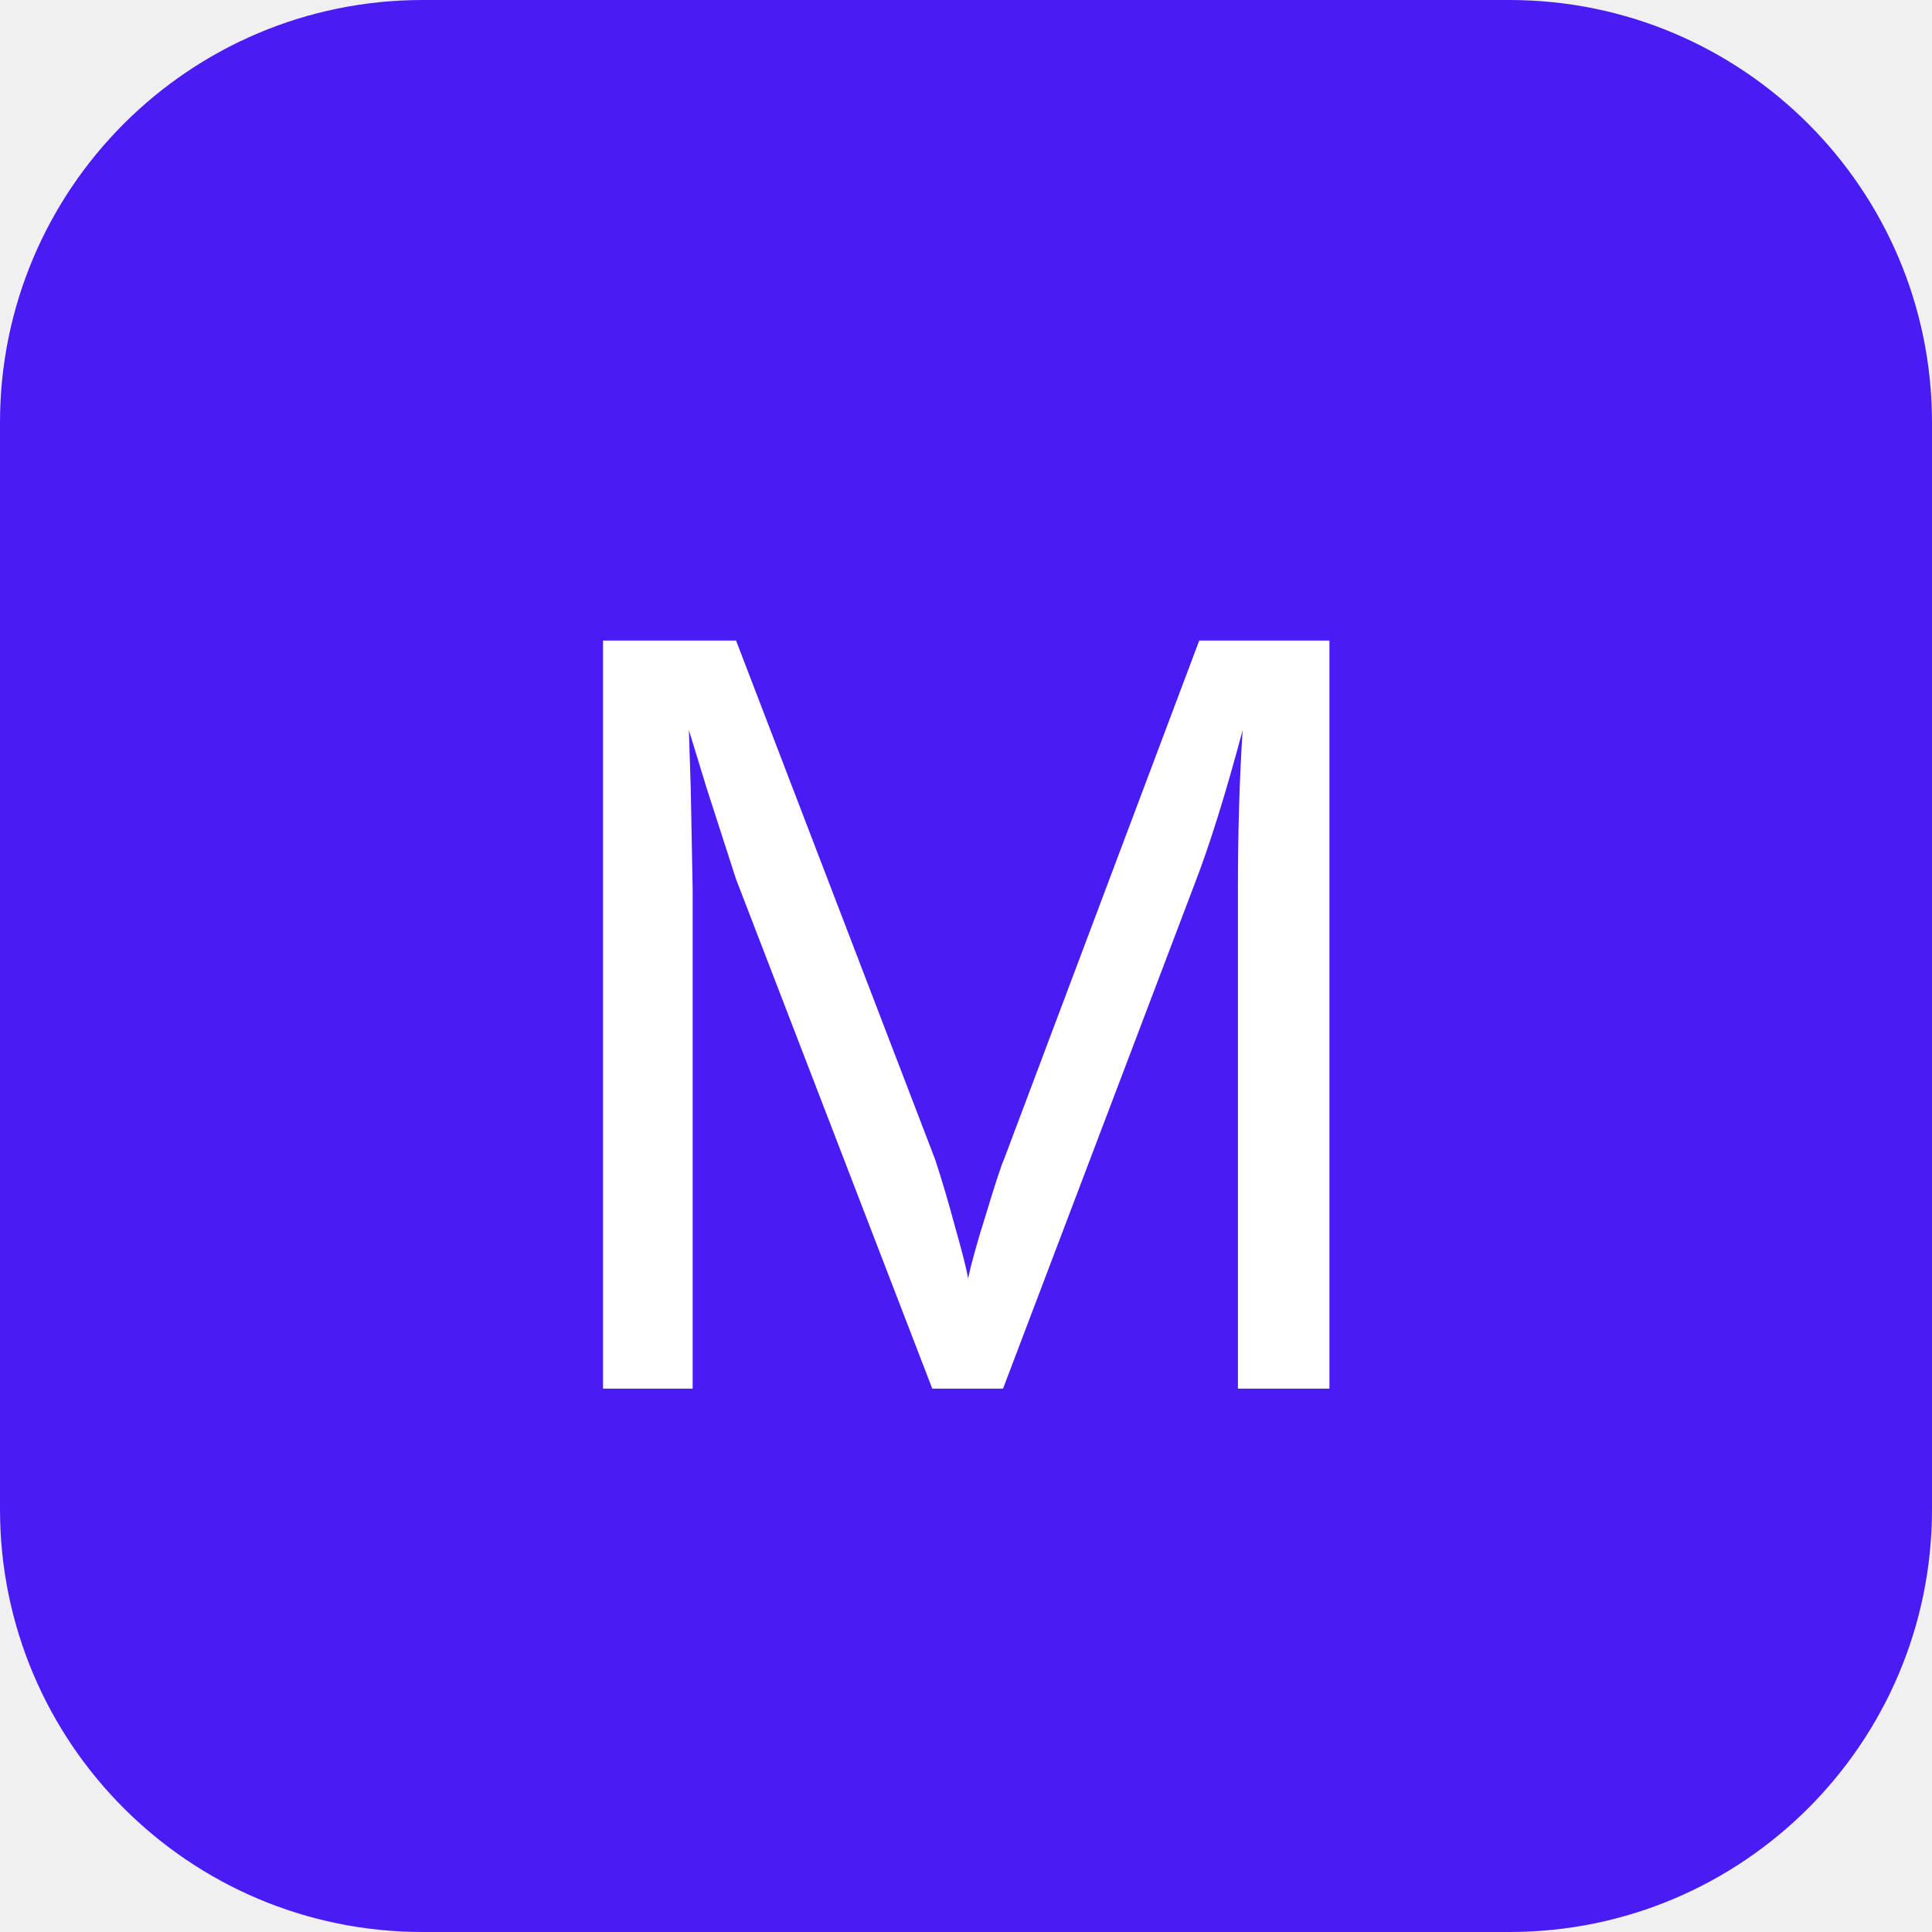
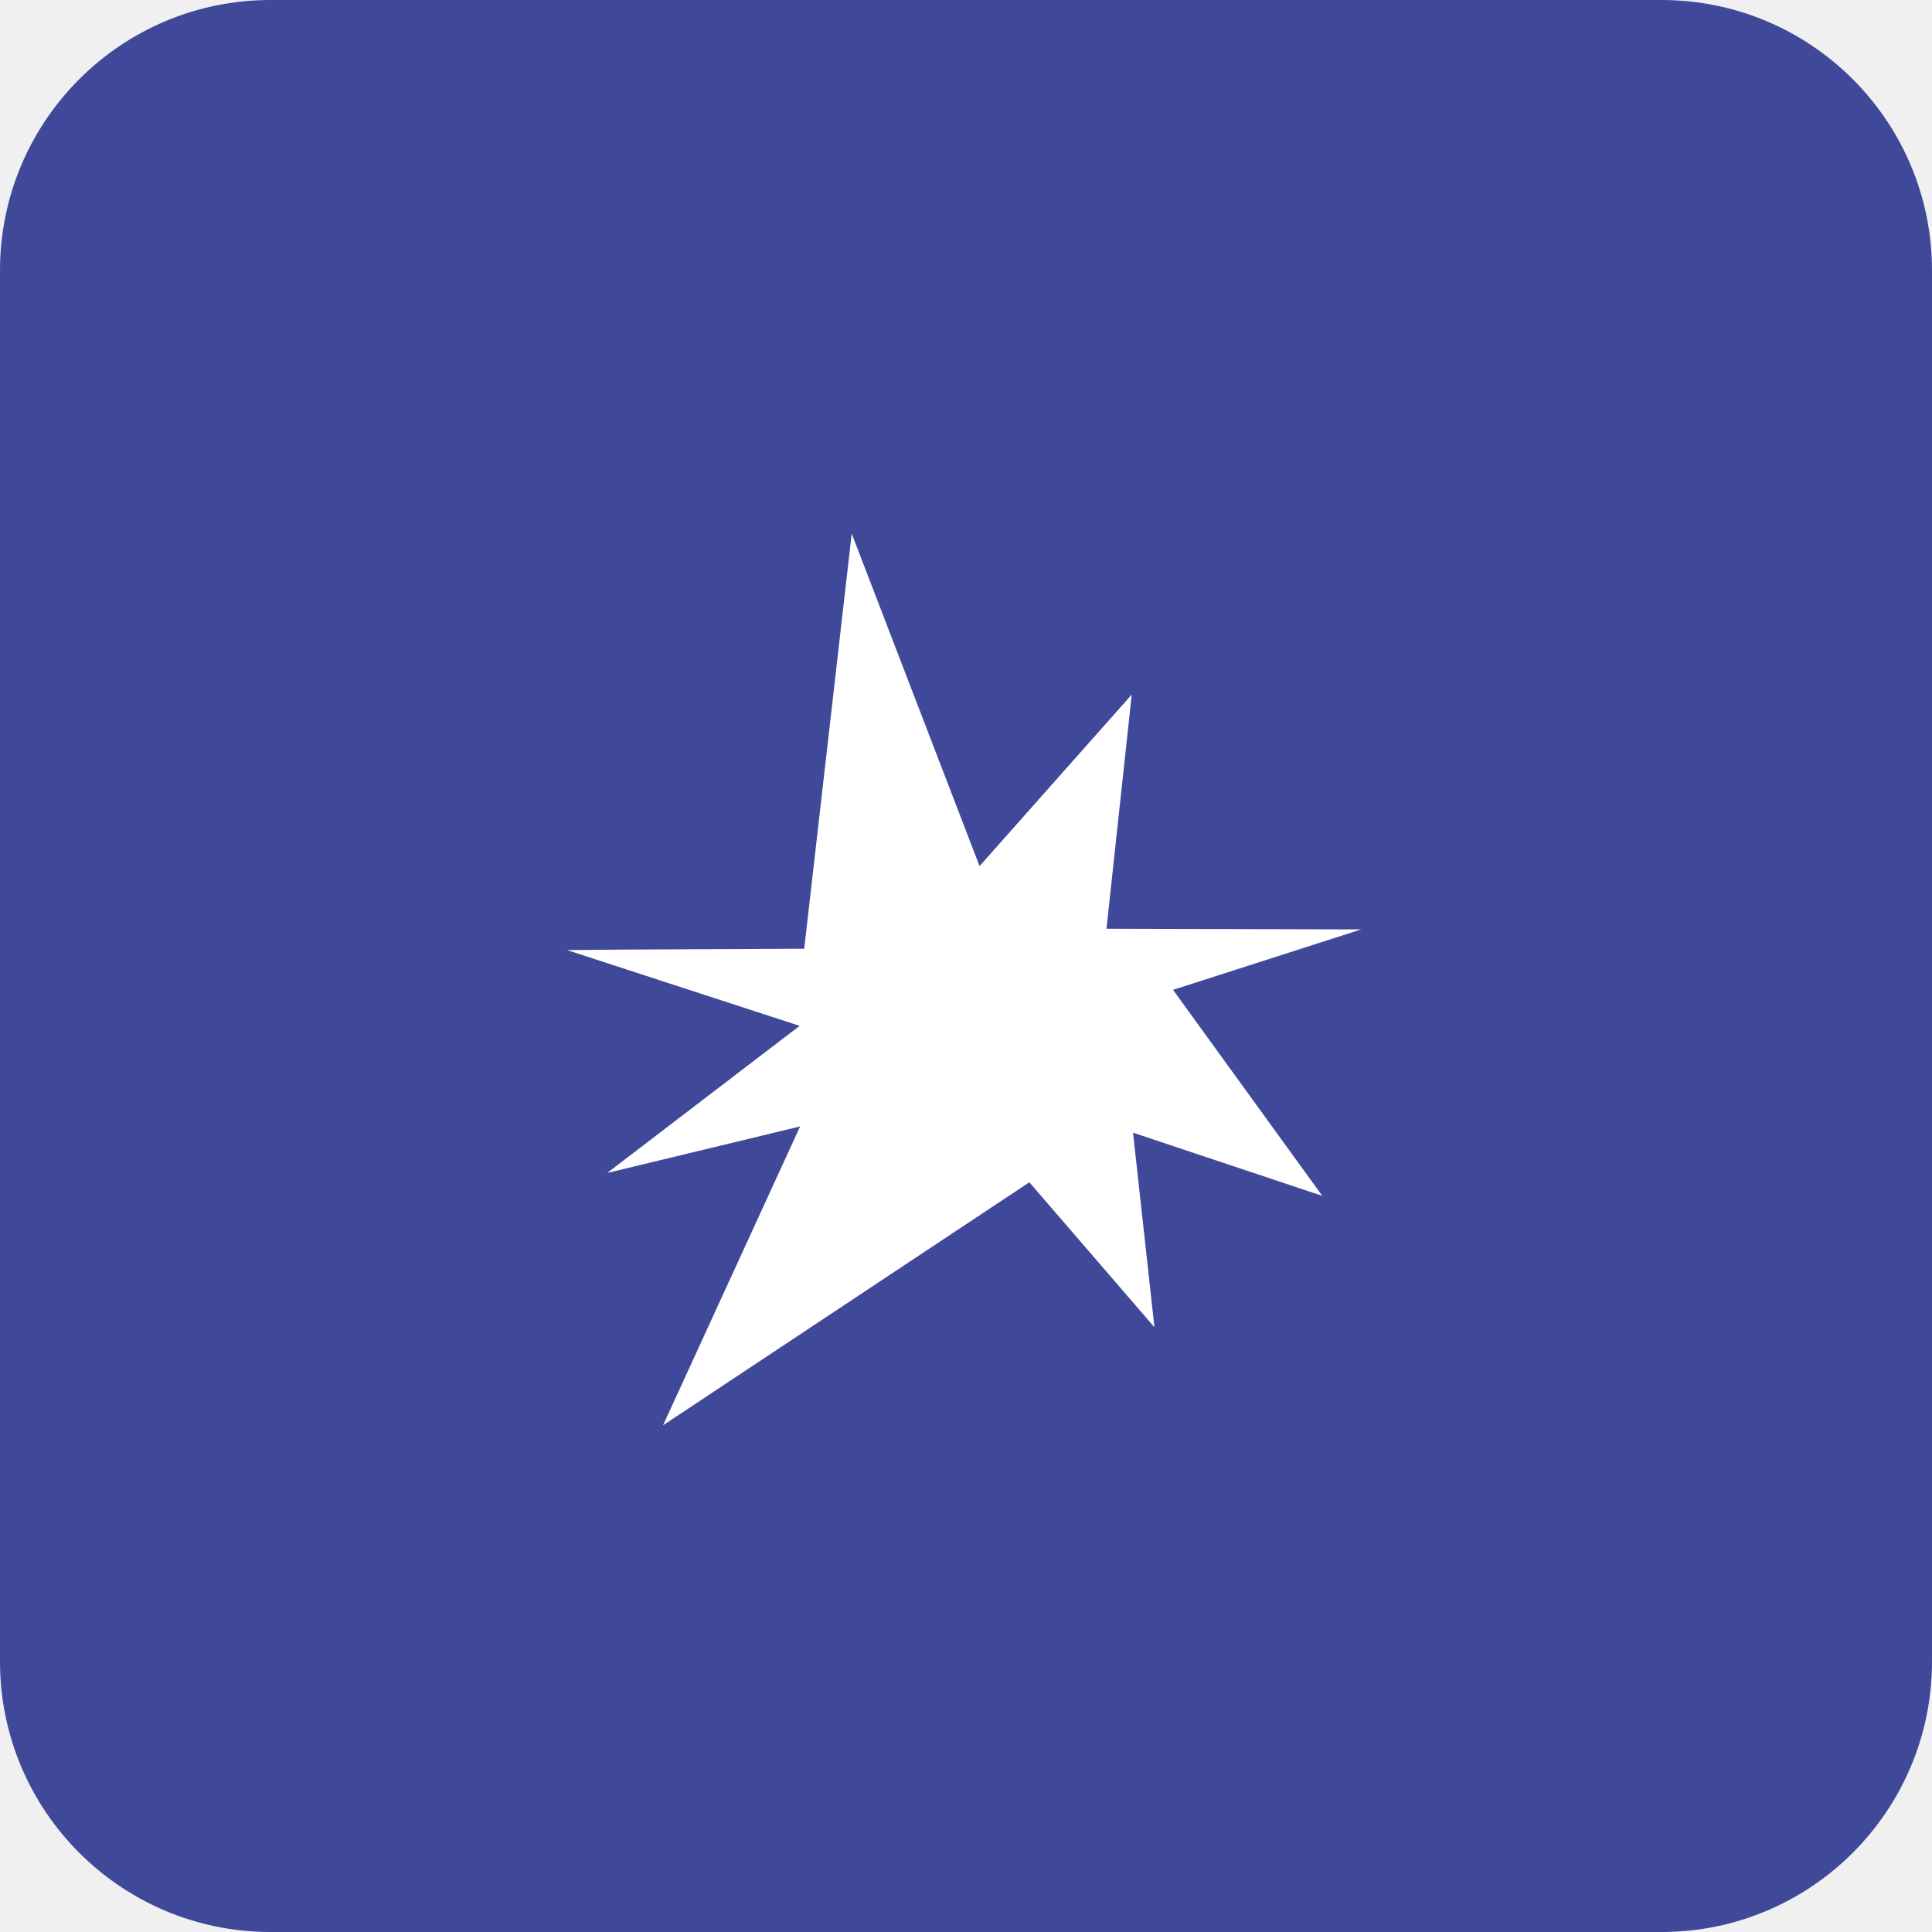
- <svg xmlns="http://www.w3.org/2000/svg" viewBox="0 0 32 32">
-   <rect width="32" height="32" rx="7" fill="#4A1CF5" />
-   <text x="16" y="23" font-family="Tektur, Arial, sans-serif" font-size="18" text-anchor="middle" fill="#ffffff">M</text>
+ <svg xmlns="http://www.w3.org/2000/svg" id="Livello_1" version="1.1" viewBox="0 0 1000 1000">
+   <defs>
+     <style>
+       .st0 {
+         fill: #fff;
+       }
+ 
+       .st1 {
+         fill: #404999;
+       }
+     </style>
+   </defs>
+   <rect width="1000" height="1000" rx="140" fill="#404999" />
+   <polygon class="st0" points="405.28 590.32 292.39 617.54 403.27 532.79 262.78 487.02 322.15 486.51 411.79 486.07 438.18 255.34 508.73 438.83 592.44 344.48 578.28 475.73 736.24 476.13 615.24 514.99 697.6 628.64 592.26 593.48 604.26 702.45 531.86 618.54 331.3 751.61 405.28 590.32" />
+   <path class="st1" d="M440.83,276.17l60.28,156.78,5.9,15.35,10.91-12.3,67.87-76.49-11.89,110.16-1.19,11.05,11.11.03,120.75.31-84.28,27.07-13.13,4.22,8.09,11.17,69.17,95.46-83.16-27.76-14.81-4.95,1.71,15.52,9.38,85.2-59-68.38-5.76-6.67-7.34,4.87-182.26,120.93,62.37-135.98,8.59-18.72-20.02,4.83-79.85,19.26,84.5-64.59,15.12-11.56-18.1-5.9-102.31-33.33,28.69-.24,85.21-.41,8.88-.04,1.01-8.82,23.58-206.06h0ZM435.53,234.52l-28.21,246.58-85.21.41-90.02.77,160.59,52.32-122.14,93.37,125.91-30.37-77.01,167.89,211.52-140.34,80.04,92.76-12.9-117.21,112.69,37.62-87.44-120.67,144.57-46.43-184.06-.47,15.25-141.29-88.65,99.91-74.91-194.84h0Z" />
</svg>
